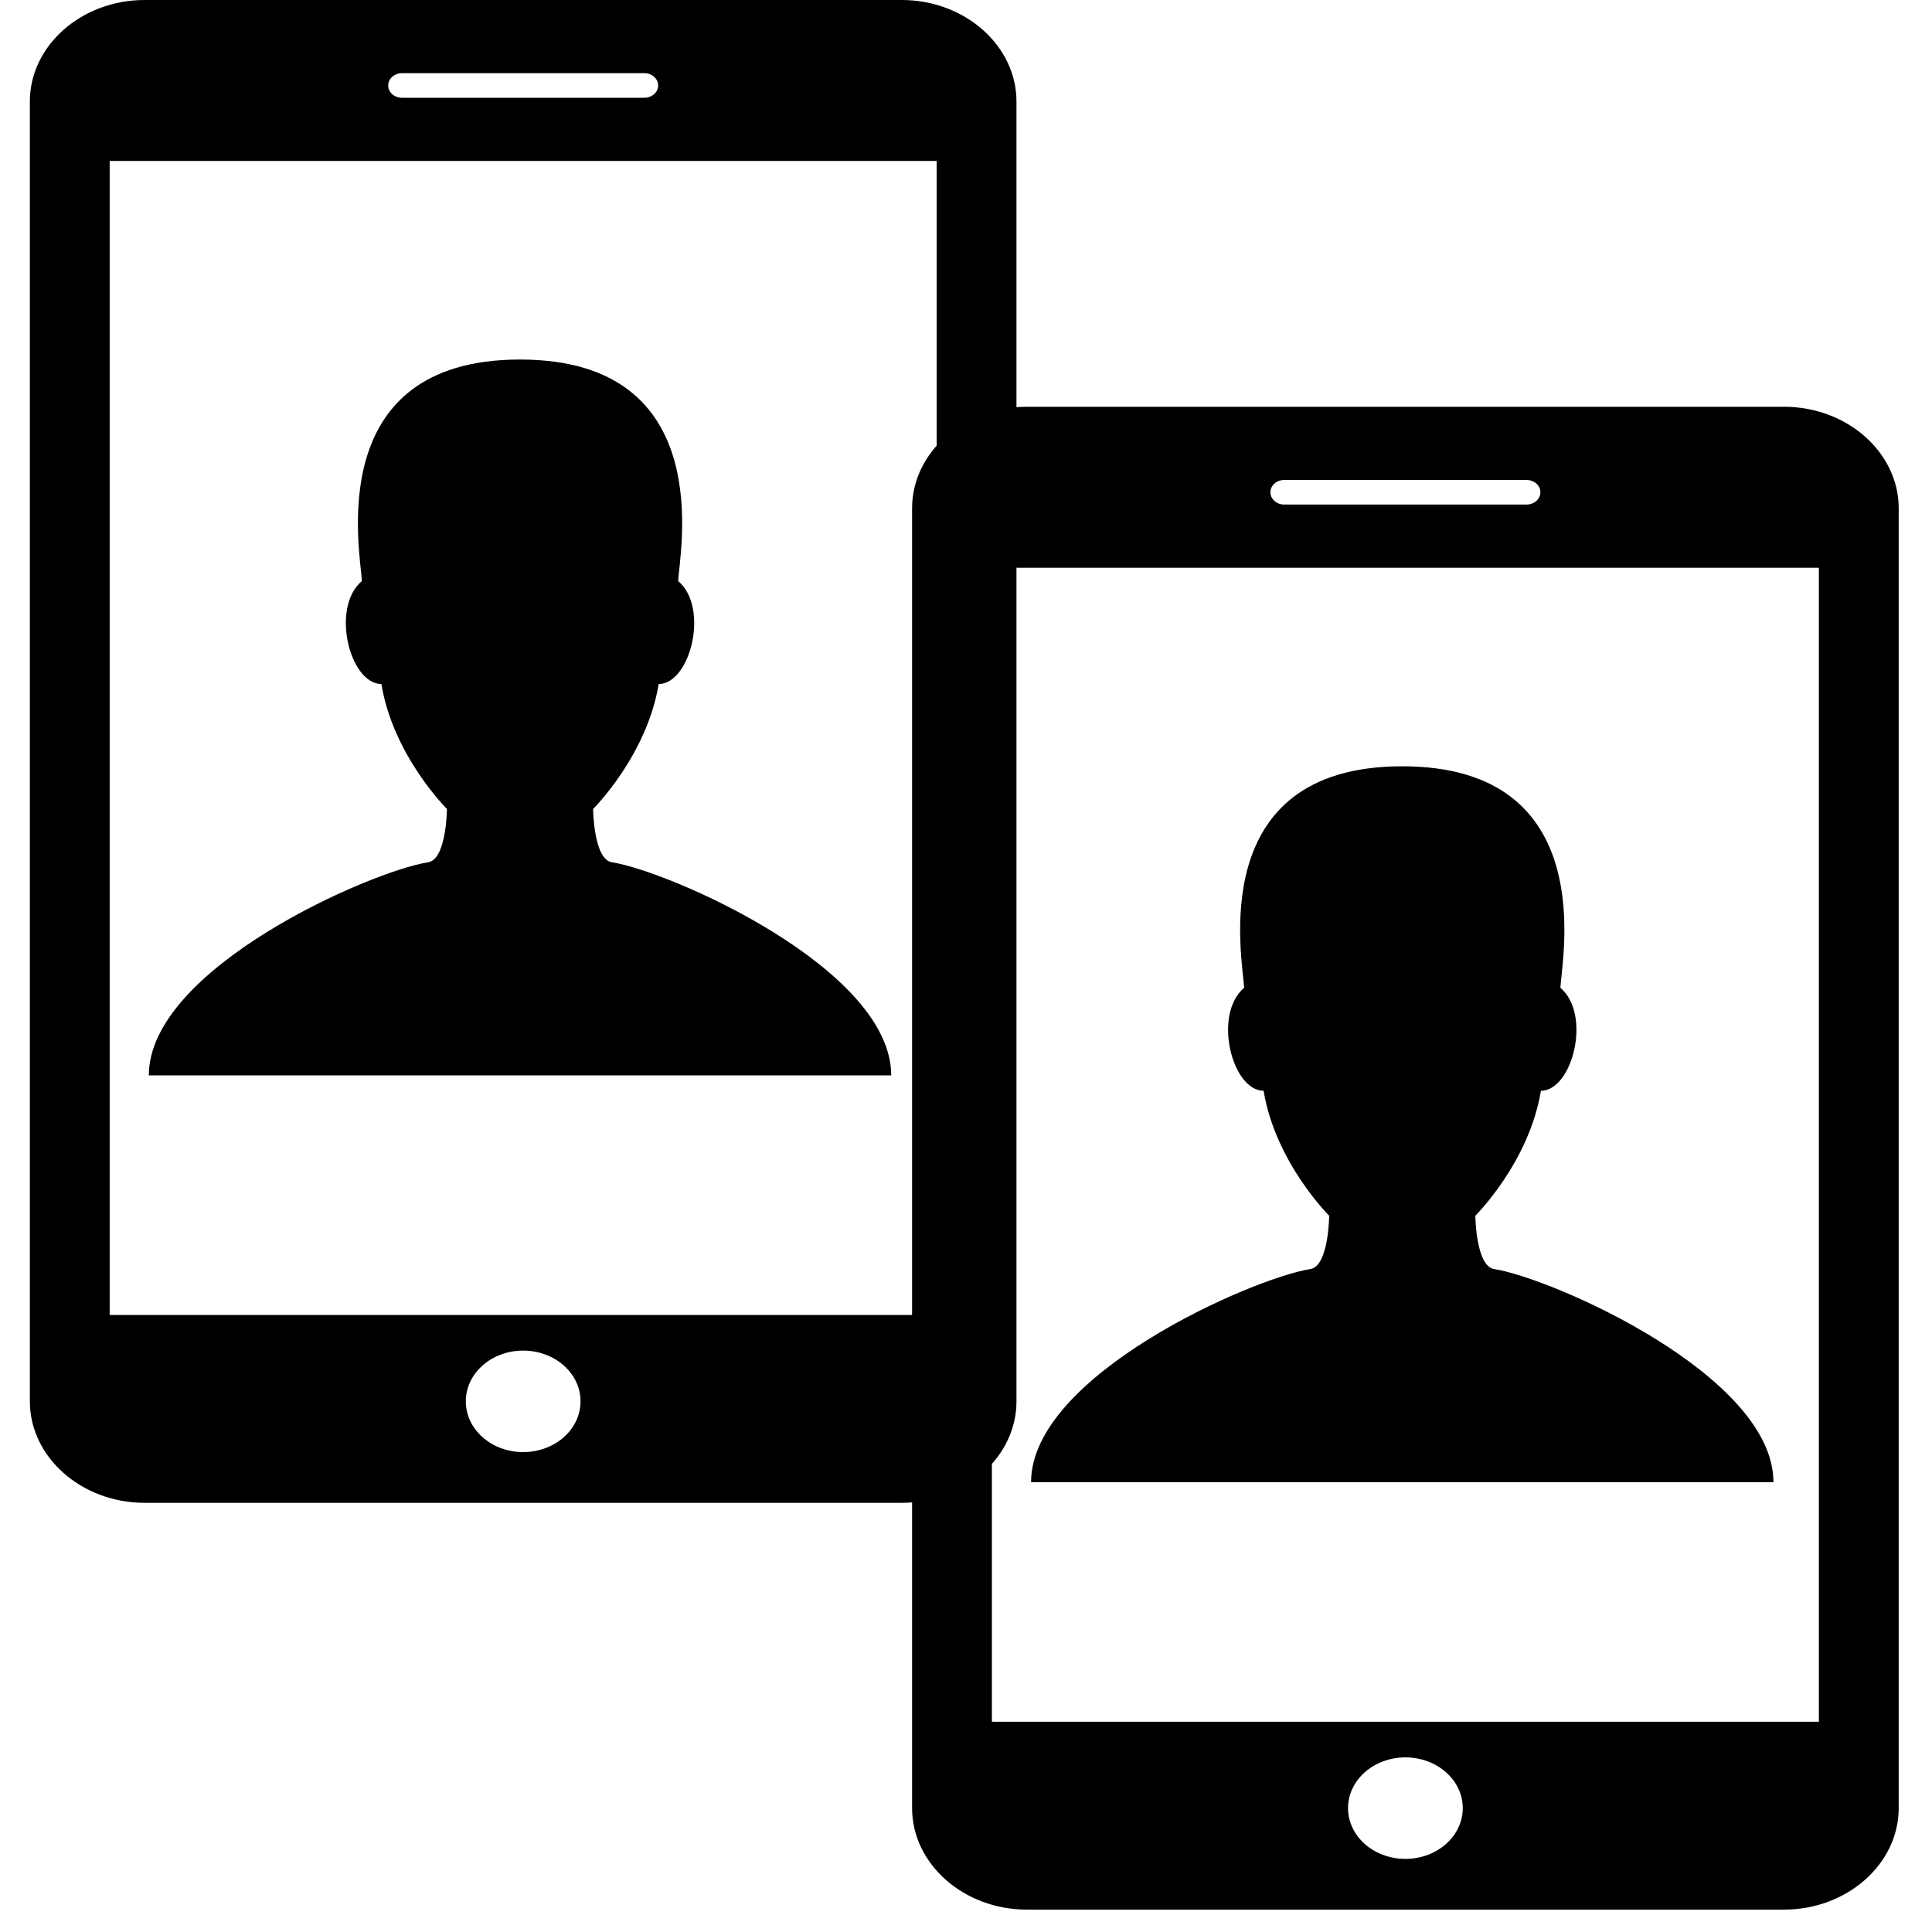
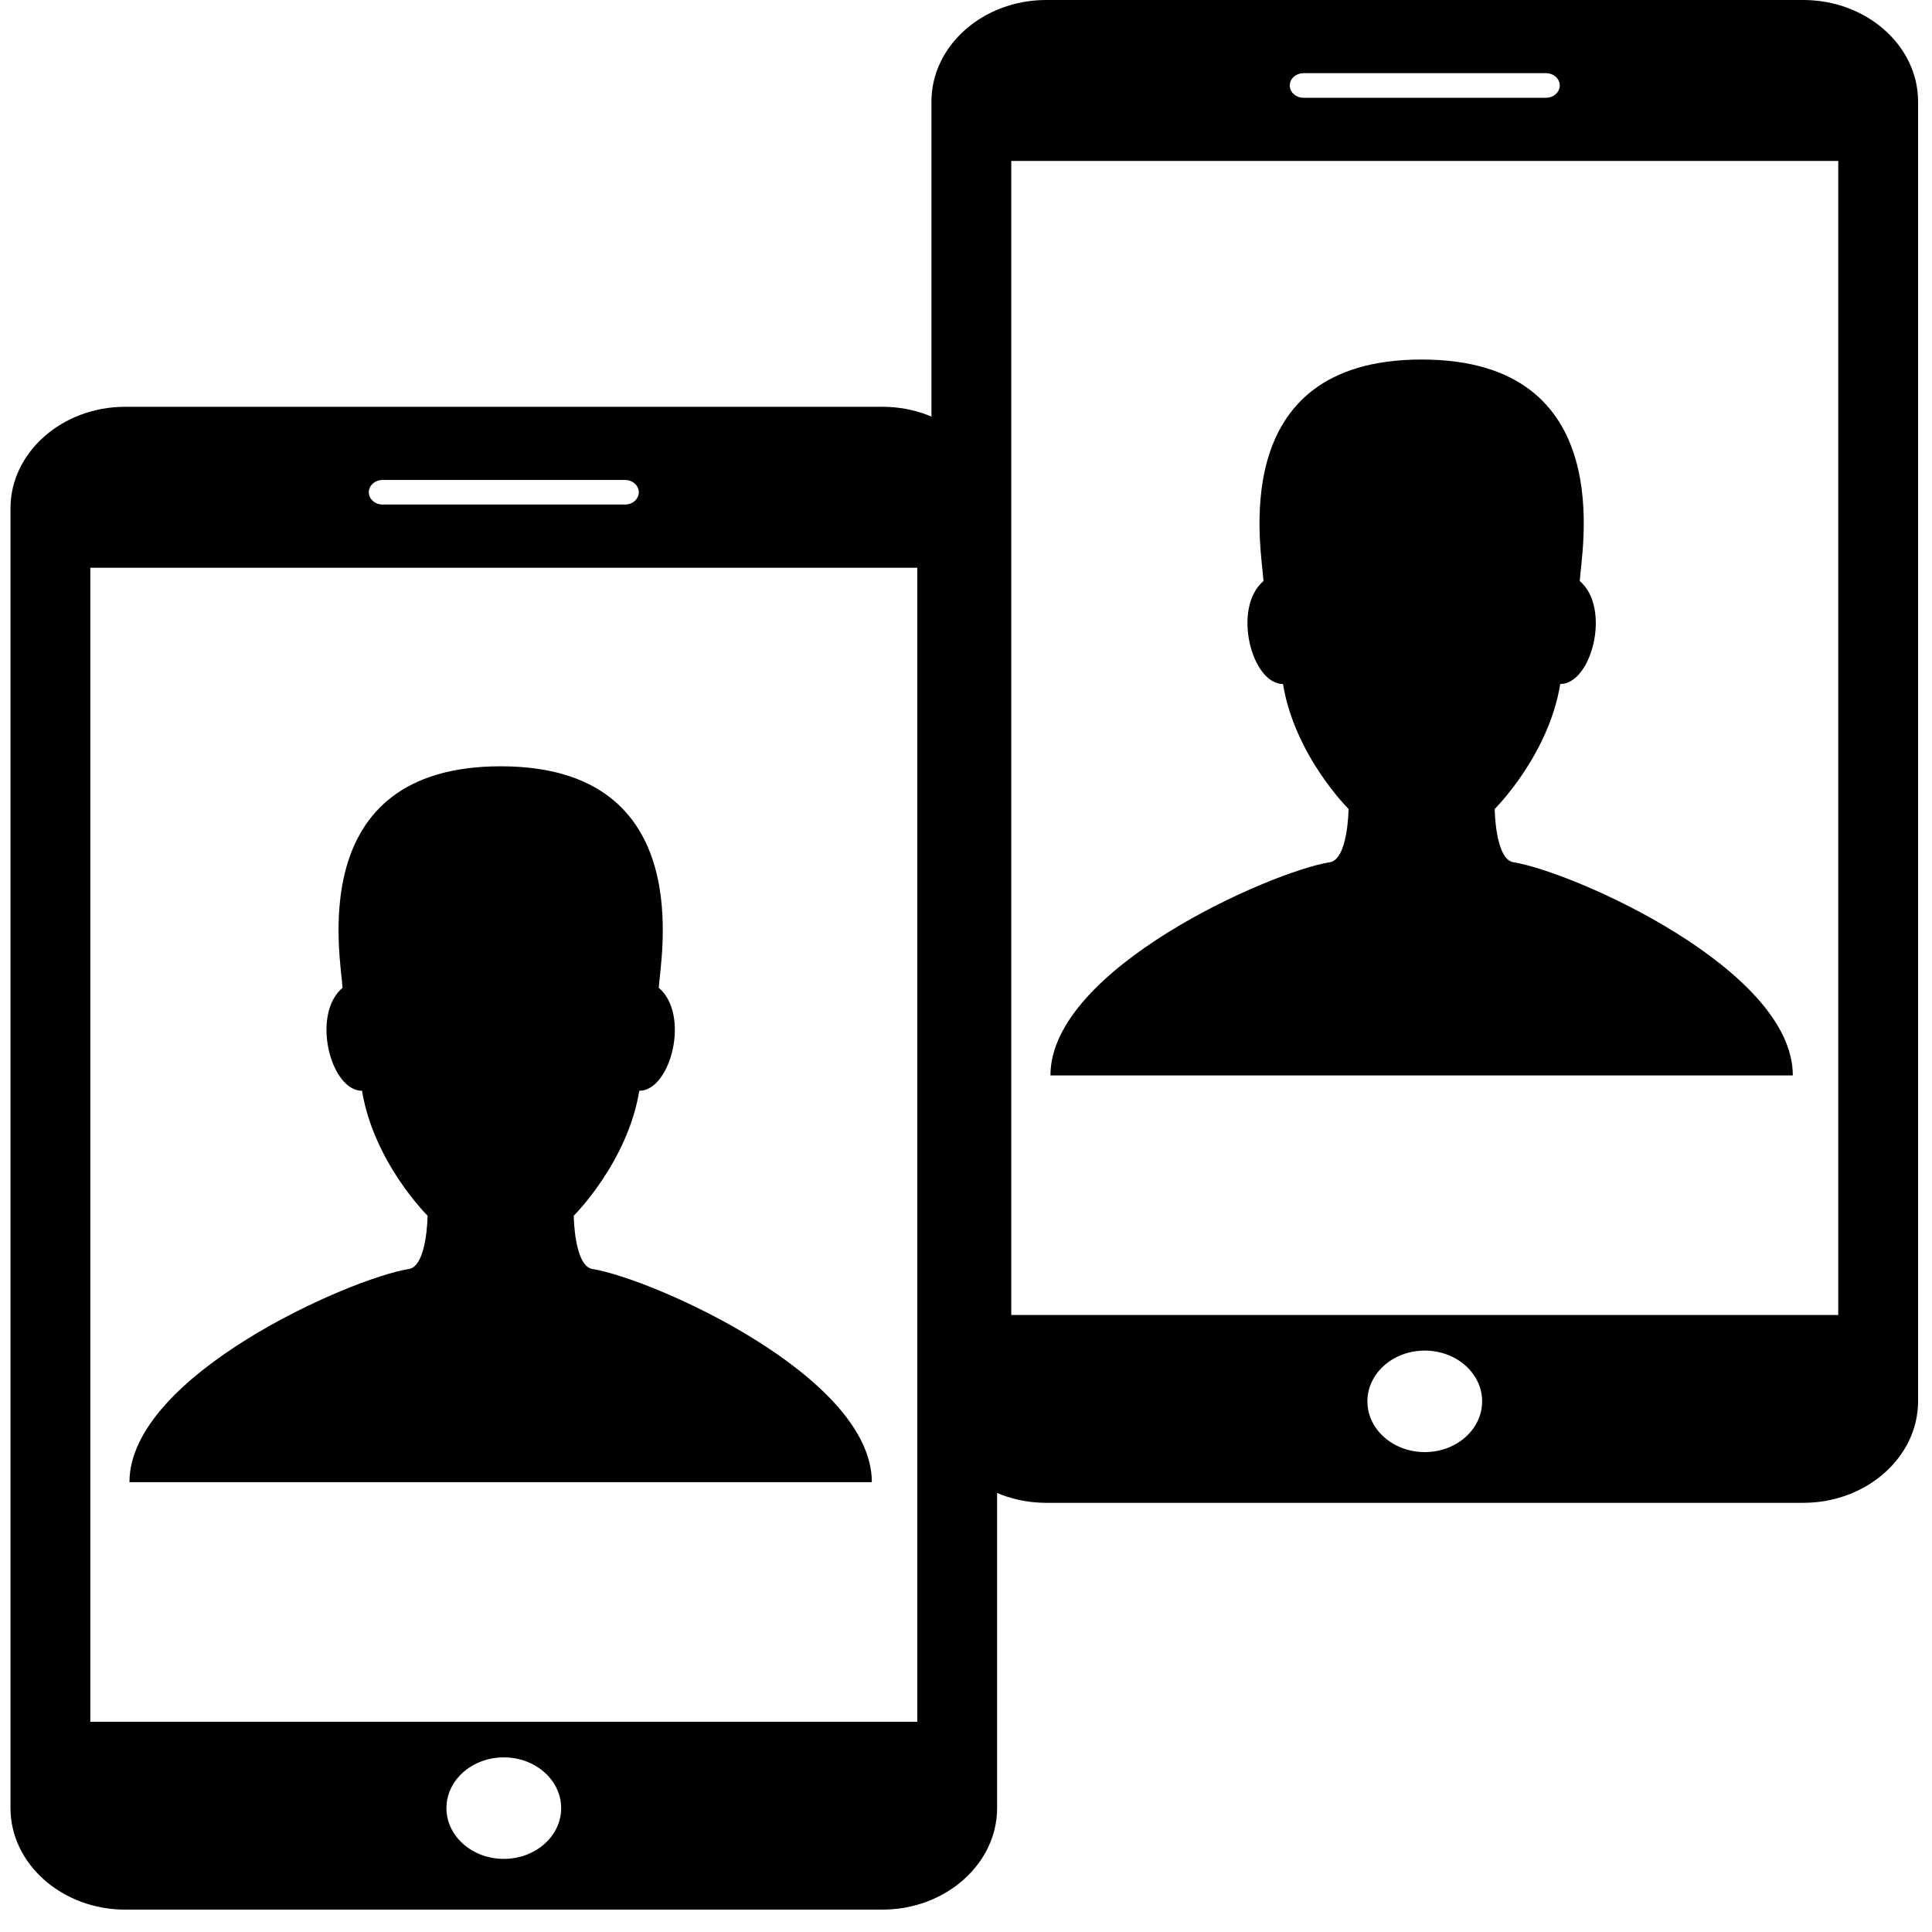
<svg xmlns="http://www.w3.org/2000/svg" version="1.1" id="Capa_1" x="0px" y="0px" width="120" height="120" viewBox="0 0 120 120" xml:space="preserve">
  <defs id="defs3232" />
-   <path d="m 38.003,53.556 c -1.138,-0.181 -1.164,-3.31 -1.164,-3.31 0,0 3.343,-3.31 4.072,-7.761 1.96,0 3.171,-4.732 1.211,-6.397 0.082,-1.753 2.52,-13.757 -9.822,-13.757 -12.342,0 -9.904,12.005 -9.822,13.757 -1.96,1.665 -0.75,6.397 1.211,6.397 0.729,4.451 4.072,7.761 4.072,7.761 0,0 -0.026,3.129 -1.164,3.31 C 22.931,54.139 9.244,60.175 9.244,66.795 H 32.299 55.355 c 0,-6.62 -13.687,-12.656 -17.352,-13.24 z" id="path4374" />
-   <path d="M 56.01,-2.3030773e-7 H 8.979 C 5.061,-2.3030773e-7 1.854,2.835 1.854,6.305 V 87.036 c 0,3.47 3.207,6.307 7.125,6.307 H 56.01 c 3.918,0 7.125,-2.835 7.125,-6.305 V 6.305 C 63.135,2.835 59.928,-2.3030773e-7 56.01,-2.3030773e-7 z M 24.972,4.545 h 15.046 c 0.476,0 0.862,0.341 0.862,0.765 0,0.421 -0.386,0.763 -0.862,0.763 H 24.972 c -0.476,0 -0.862,-0.341 -0.862,-0.763 0,-0.424 0.386,-0.765 0.862,-0.765 z m 7.523,85.647 c -1.968,0 -3.563,-1.411 -3.563,-3.152 0,-1.742 1.594,-3.152 3.563,-3.152 1.968,0 3.563,1.411 3.563,3.152 0,1.742 -1.594,3.152 -3.563,3.152 z M 58.177,81.676 H 6.812 V 9.998 H 58.177 V 81.676 z" id="path3198" />
+   <path d="m 94.003,53.556 c -1.138,-0.181 -1.164,-3.31 -1.164,-3.31 0,0 3.343,-3.31 4.072,-7.761 1.96,0 3.171,-4.732 1.211,-6.397 0.082,-1.753 2.52,-13.757 -9.822,-13.757 -12.342,0 -9.904,12.005 -9.822,13.757 -1.96,1.665 -0.75,6.397 1.211,6.397 0.729,4.451 4.072,7.761 4.072,7.761 0,0 -0.026,3.129 -1.164,3.31 -3.665,0.583 -17.352,6.62 -17.352,13.24 H 88.299 111.355 c 0,-6.62 -13.687,-12.656 -17.352,-13.24 z" id="path4374" />
+   <path d="M 112.01,-2.3030773e-7 H 64.979 C 61.061,-2.3030773e-7 57.854,2.835 57.854,6.305 V 87.036 c 0,3.47 3.207,6.307 7.125,6.307 h 47.031 c 3.918,0 7.125,-2.835 7.125,-6.305 V 6.305 c 0,-3.47 -3.207,-6.305 -7.125,-6.305 z M 80.972,4.545 h 15.046 c 0.476,0 0.862,0.341 0.862,0.765 0,0.421 -0.386,0.763 -0.862,0.763 H 80.972 c -0.476,0 -0.862,-0.341 -0.862,-0.763 0,-0.424 0.386,-0.765 0.862,-0.765 z m 7.523,85.647 c -1.968,0 -3.563,-1.411 -3.563,-3.152 0,-1.742 1.594,-3.152 3.563,-3.152 1.968,0 3.563,1.411 3.563,3.152 0,1.742 -1.594,3.152 -3.563,3.152 z M 114.177,81.676 H 62.812 V 9.998 H 114.177 V 81.676 z" id="path3198" />
  <g id="g3200" transform="matrix(3.014014,0,0,2.666966,1.854167,-5.1159404e-8)" />
  <g id="g3202" transform="matrix(3.014014,0,0,2.666966,1.854167,-5.1159404e-8)" />
  <g id="g3204" transform="matrix(3.014014,0,0,2.666966,1.854167,-5.1159404e-8)" />
  <g id="g3206" transform="matrix(3.014014,0,0,2.666966,1.854167,-5.1159404e-8)" />
  <g id="g3208" transform="matrix(3.014014,0,0,2.666966,1.854167,-5.1159404e-8)" />
  <g id="g3210" transform="matrix(3.014014,0,0,2.666966,1.854167,-5.1159404e-8)" />
  <g id="g3212" transform="matrix(3.014014,0,0,2.666966,1.854167,-5.1159404e-8)" />
  <g id="g3214" transform="matrix(3.014014,0,0,2.666966,1.854167,-5.1159404e-8)" />
  <g id="g3216" transform="matrix(3.014014,0,0,2.666966,1.854167,-5.1159404e-8)" />
  <g id="g3218" transform="matrix(3.014014,0,0,2.666966,1.854167,-5.1159404e-8)" />
  <g id="g3220" transform="matrix(3.014014,0,0,2.666966,1.854167,-5.1159404e-8)" />
  <g id="g3222" transform="matrix(3.014014,0,0,2.666966,1.854167,-5.1159404e-8)" />
  <g id="g3224" transform="matrix(3.014014,0,0,2.666966,1.854167,-5.1159404e-8)" />
  <g id="g3226" transform="matrix(3.014014,0,0,2.666966,1.854167,-5.1159404e-8)" />
  <g id="g3228" transform="matrix(3.014014,0,0,2.666966,1.854167,-5.1159404e-8)" />
  <g transform="matrix(3.971801,0,0,3.514469,9.444919,20.45164)" id="g3316" />
  <g transform="matrix(3.971801,0,0,3.514469,9.444919,20.45164)" id="g3318" />
  <g transform="matrix(3.971801,0,0,3.514469,9.444919,20.45164)" id="g3320" />
  <g transform="matrix(3.971801,0,0,3.514469,9.444919,20.45164)" id="g3322" />
  <g transform="matrix(3.971801,0,0,3.514469,9.444919,20.45164)" id="g3324" />
  <g transform="matrix(3.971801,0,0,3.514469,9.444919,20.45164)" id="g3326" />
  <g transform="matrix(3.971801,0,0,3.514469,9.444919,20.45164)" id="g3328" />
  <g transform="matrix(3.971801,0,0,3.514469,9.444919,20.45164)" id="g3330" />
  <g transform="matrix(3.971801,0,0,3.514469,9.444919,20.45164)" id="g3332" />
  <g transform="matrix(3.971801,0,0,3.514469,9.444919,20.45164)" id="g3334" />
  <g transform="matrix(3.971801,0,0,3.514469,9.444919,20.45164)" id="g3336" />
  <g transform="matrix(3.971801,0,0,3.514469,9.444919,20.45164)" id="g3338" />
  <g transform="matrix(3.971801,0,0,3.514469,9.444919,20.45164)" id="g3340" />
  <g transform="matrix(3.971801,0,0,3.514469,9.444919,20.45164)" id="g3342" />
  <g transform="matrix(3.971801,0,0,3.514469,9.444919,20.45164)" id="g3344" />
  <g transform="matrix(3.971801,0,0,3.514469,32.65727,24.22722)" id="g3316-8" />
  <g transform="matrix(3.971801,0,0,3.514469,32.65727,24.22722)" id="g3318-8" />
  <g transform="matrix(3.971801,0,0,3.514469,32.65727,24.22722)" id="g3320-6" />
  <g transform="matrix(3.971801,0,0,3.514469,32.65727,24.22722)" id="g3322-3" />
  <g transform="matrix(3.971801,0,0,3.514469,32.65727,24.22722)" id="g3324-3" />
  <g transform="matrix(3.971801,0,0,3.514469,32.65727,24.22722)" id="g3326-2" />
  <g transform="matrix(3.971801,0,0,3.514469,32.65727,24.22722)" id="g3328-4" />
  <g transform="matrix(3.971801,0,0,3.514469,32.65727,24.22722)" id="g3330-8" />
  <g transform="matrix(3.971801,0,0,3.514469,32.65727,24.22722)" id="g3332-7" />
  <g transform="matrix(3.971801,0,0,3.514469,32.65727,24.22722)" id="g3334-4" />
  <g transform="matrix(3.971801,0,0,3.514469,32.65727,24.22722)" id="g3336-6" />
  <g transform="matrix(3.971801,0,0,3.514469,32.65727,24.22722)" id="g3338-3" />
  <g transform="matrix(3.971801,0,0,3.514469,32.65727,24.22722)" id="g3340-3" />
  <g transform="matrix(3.971801,0,0,3.514469,32.65727,24.22722)" id="g3342-8" />
  <g transform="matrix(3.971801,0,0,3.514469,32.65727,24.22722)" id="g3344-0" />
-   <path d="m 92.8,78.821 c -1.138,-0.181 -1.164,-3.31 -1.164,-3.31 0,0 3.343,-3.31 4.072,-7.761 1.96,0 3.171,-4.732 1.211,-6.397 0.082,-1.753 2.52,-13.757 -9.822,-13.757 -12.342,0 -9.904,12.005 -9.822,13.757 -1.96,1.665 -0.75,6.397 1.211,6.397 0.729,4.451 4.072,7.761 4.072,7.761 0,0 -0.026,3.129 -1.164,3.31 -3.665,0.583 -17.352,6.62 -17.352,13.24 h 23.055 23.055 c 0,-6.62 -13.687,-12.656 -17.352,-13.24 z" id="path4374-2" />
-   <path d="M 110.807,25.266 H 63.776 c -3.918,0 -7.125,2.835 -7.125,6.305 v 80.732 c 0,3.47 3.207,6.307 7.125,6.307 H 110.807 c 3.918,0 7.125,-2.835 7.125,-6.305 V 31.57 c 0,-3.47 -3.207,-6.305 -7.125,-6.305 z m -31.038,4.545 h 15.046 c 0.476,0 0.862,0.341 0.862,0.765 0,0.421 -0.386,0.763 -0.862,0.763 H 79.769 c -0.476,0 -0.862,-0.341 -0.862,-0.763 0,-0.424 0.386,-0.765 0.862,-0.765 z m 7.523,85.647 c -1.968,0 -3.563,-1.411 -3.563,-3.152 0,-1.742 1.594,-3.152 3.563,-3.152 1.968,0 3.563,1.411 3.563,3.152 0,1.742 -1.594,3.152 -3.563,3.152 z m 25.682,-8.516 H 61.609 V 35.264 h 51.365 v 71.677 z" id="path3198-0" />
+   <path d="m 36.8,78.821 c -1.138,-0.181 -1.164,-3.31 -1.164,-3.31 0,0 3.343,-3.31 4.072,-7.761 1.96,0 3.171,-4.732 1.211,-6.397 0.082,-1.753 2.52,-13.757 -9.822,-13.757 -12.342,0 -9.904,12.005 -9.822,13.757 -1.96,1.665 -0.75,6.397 1.211,6.397 0.729,4.451 4.072,7.761 4.072,7.761 0,0 -0.026,3.129 -1.164,3.31 C 21.728,79.404 8.041,85.441 8.041,92.061 H 31.096 54.152 c 0,-6.62 -13.687,-12.656 -17.352,-13.24 z" id="path4374-2" />
+   <path d="M 54.807,25.266 H 7.776 c -3.918,0 -7.125,2.835 -7.125,6.305 v 80.732 c 0,3.47 3.207,6.307 7.125,6.307 H 54.807 c 3.918,0 7.125,-2.835 7.125,-6.305 V 31.57 c 0,-3.47 -3.207,-6.305 -7.125,-6.305 z m -31.038,4.545 h 15.046 c 0.476,0 0.862,0.341 0.862,0.765 0,0.421 -0.386,0.763 -0.862,0.763 H 23.769 c -0.476,0 -0.862,-0.341 -0.862,-0.763 0,-0.424 0.386,-0.765 0.862,-0.765 z m 7.523,85.647 c -1.968,0 -3.563,-1.411 -3.563,-3.152 0,-1.742 1.594,-3.152 3.563,-3.152 1.968,0 3.563,1.411 3.563,3.152 0,1.742 -1.594,3.152 -3.563,3.152 z M 56.974,106.941 H 5.609 V 35.264 H 56.974 v 71.677 z" id="path3198-0" />
  <g id="g3200-5" transform="matrix(3.014014,0,0,2.666966,56.6512,25.2656)" />
  <g id="g3202-7" transform="matrix(3.014014,0,0,2.666966,56.6512,25.2656)" />
  <g id="g3204-5" transform="matrix(3.014014,0,0,2.666966,56.6512,25.2656)" />
  <g id="g3206-2" transform="matrix(3.014014,0,0,2.666966,56.6512,25.2656)" />
  <g id="g3208-4" transform="matrix(3.014014,0,0,2.666966,56.6512,25.2656)" />
  <g id="g3210-6" transform="matrix(3.014014,0,0,2.666966,56.6512,25.2656)" />
  <g id="g3212-4" transform="matrix(3.014014,0,0,2.666966,56.6512,25.2656)" />
  <g id="g3214-2" transform="matrix(3.014014,0,0,2.666966,56.6512,25.2656)" />
  <g id="g3216-7" transform="matrix(3.014014,0,0,2.666966,56.6512,25.2656)" />
  <g id="g3218-6" transform="matrix(3.014014,0,0,2.666966,56.6512,25.2656)" />
  <g id="g3220-0" transform="matrix(3.014014,0,0,2.666966,56.6512,25.2656)" />
  <g id="g3222-7" transform="matrix(3.014014,0,0,2.666966,56.6512,25.2656)" />
  <g id="g3224-8" transform="matrix(3.014014,0,0,2.666966,56.6512,25.2656)" />
  <g id="g3226-0" transform="matrix(3.014014,0,0,2.666966,56.6512,25.2656)" />
  <g id="g3228-4" transform="matrix(3.014014,0,0,2.666966,56.6512,25.2656)" />
  <g transform="matrix(3.971801,0,0,3.514469,64.24196,45.71724)" id="g3316-7" />
  <g transform="matrix(3.971801,0,0,3.514469,64.24196,45.71724)" id="g3318-2" />
  <g transform="matrix(3.971801,0,0,3.514469,64.24196,45.71724)" id="g3320-9" />
  <g transform="matrix(3.971801,0,0,3.514469,64.24196,45.71724)" id="g3322-0" />
  <g transform="matrix(3.971801,0,0,3.514469,64.24196,45.71724)" id="g3324-1" />
  <g transform="matrix(3.971801,0,0,3.514469,64.24196,45.71724)" id="g3326-23" />
  <g transform="matrix(3.971801,0,0,3.514469,64.24196,45.71724)" id="g3328-9" />
  <g transform="matrix(3.971801,0,0,3.514469,64.24196,45.71724)" id="g3330-9" />
  <g transform="matrix(3.971801,0,0,3.514469,64.24196,45.71724)" id="g3332-8" />
  <g transform="matrix(3.971801,0,0,3.514469,64.24196,45.71724)" id="g3334-3" />
  <g transform="matrix(3.971801,0,0,3.514469,64.24196,45.71724)" id="g3336-0" />
  <g transform="matrix(3.971801,0,0,3.514469,64.24196,45.71724)" id="g3338-4" />
  <g transform="matrix(3.971801,0,0,3.514469,64.24196,45.71724)" id="g3340-7" />
  <g transform="matrix(3.971801,0,0,3.514469,64.24196,45.71724)" id="g3342-5" />
  <g transform="matrix(3.971801,0,0,3.514469,64.24196,45.71724)" id="g3344-4" />
  <g transform="matrix(3.971801,0,0,3.514469,87.45431,49.49282)" id="g3316-8-2" />
  <g transform="matrix(3.971801,0,0,3.514469,87.45431,49.49282)" id="g3318-8-2" />
  <g transform="matrix(3.971801,0,0,3.514469,87.45431,49.49282)" id="g3320-6-2" />
  <g transform="matrix(3.971801,0,0,3.514469,87.45431,49.49282)" id="g3322-3-6" />
  <g transform="matrix(3.971801,0,0,3.514469,87.45431,49.49282)" id="g3324-3-8" />
  <g transform="matrix(3.971801,0,0,3.514469,87.45431,49.49282)" id="g3326-2-8" />
  <g transform="matrix(3.971801,0,0,3.514469,87.45431,49.49282)" id="g3328-4-3" />
  <g transform="matrix(3.971801,0,0,3.514469,87.45431,49.49282)" id="g3330-8-2" />
  <g transform="matrix(3.971801,0,0,3.514469,87.45431,49.49282)" id="g3332-7-8" />
  <g transform="matrix(3.971801,0,0,3.514469,87.45431,49.49282)" id="g3334-4-9" />
  <g transform="matrix(3.971801,0,0,3.514469,87.45431,49.49282)" id="g3336-6-3" />
  <g transform="matrix(3.971801,0,0,3.514469,87.45431,49.49282)" id="g3338-3-5" />
  <g transform="matrix(3.971801,0,0,3.514469,87.45431,49.49282)" id="g3340-3-9" />
  <g transform="matrix(3.971801,0,0,3.514469,87.45431,49.49282)" id="g3342-8-5" />
  <g transform="matrix(3.971801,0,0,3.514469,87.45431,49.49282)" id="g3344-0-0" />
</svg>
